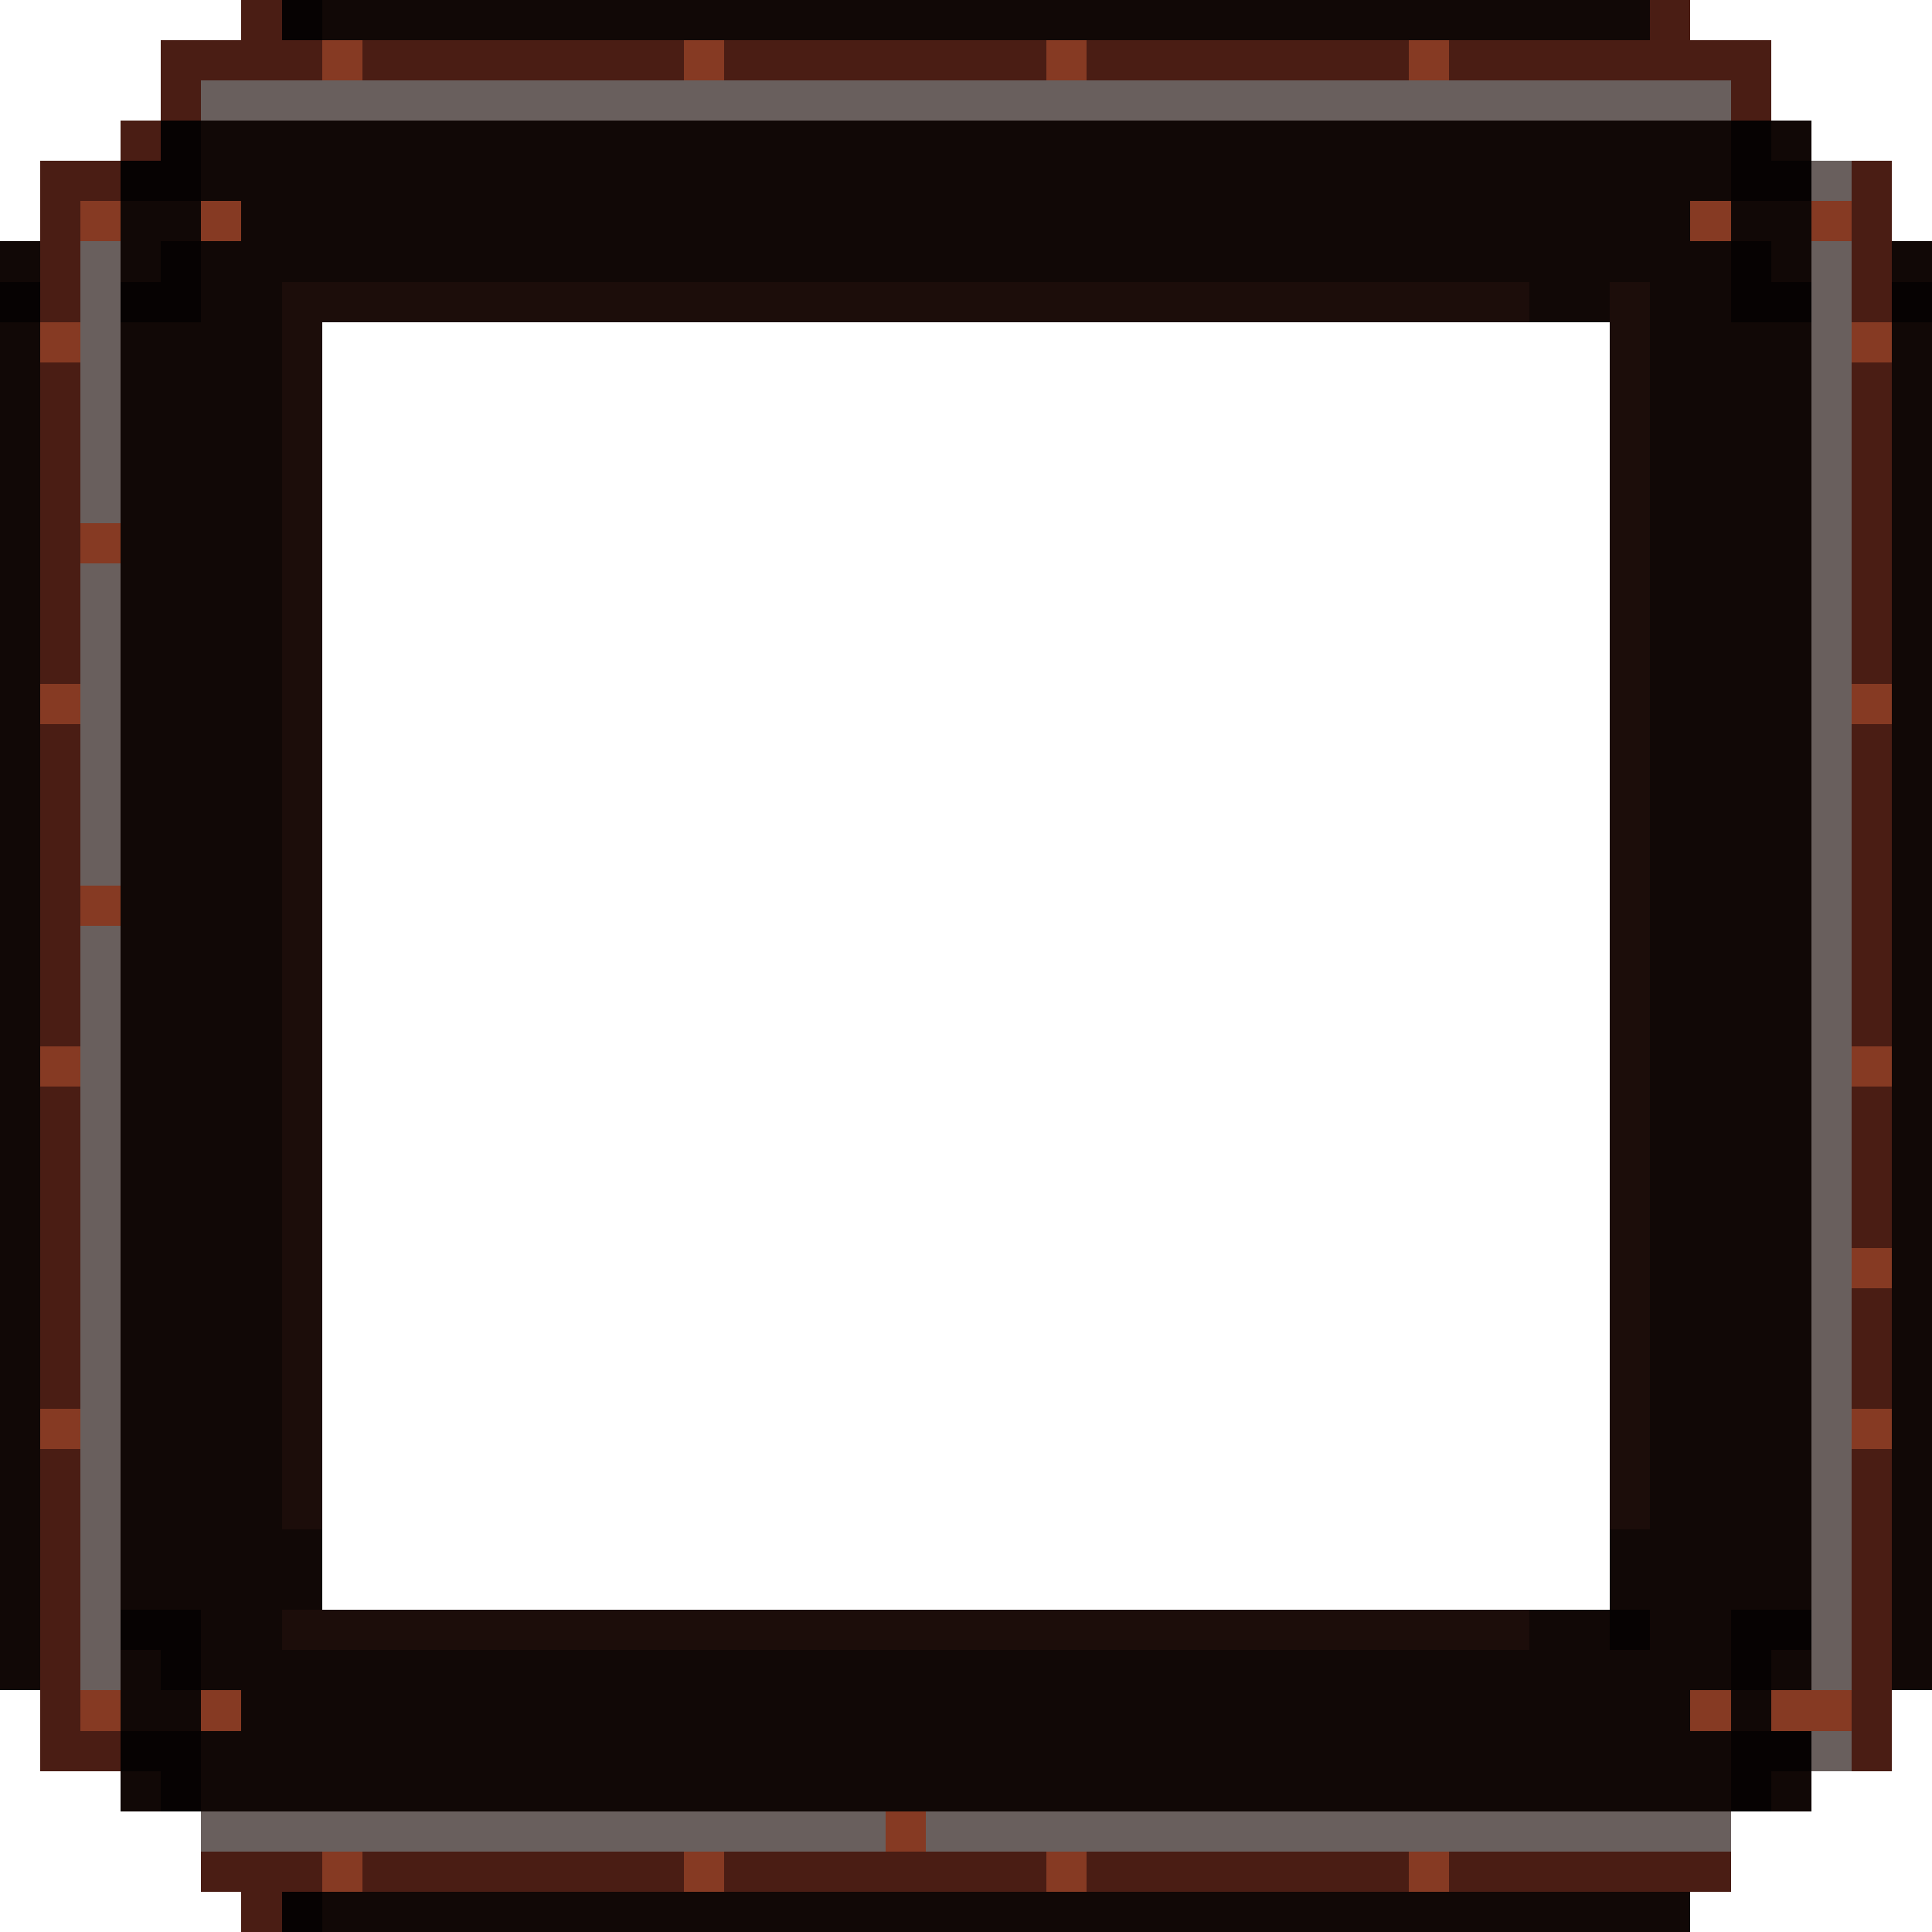
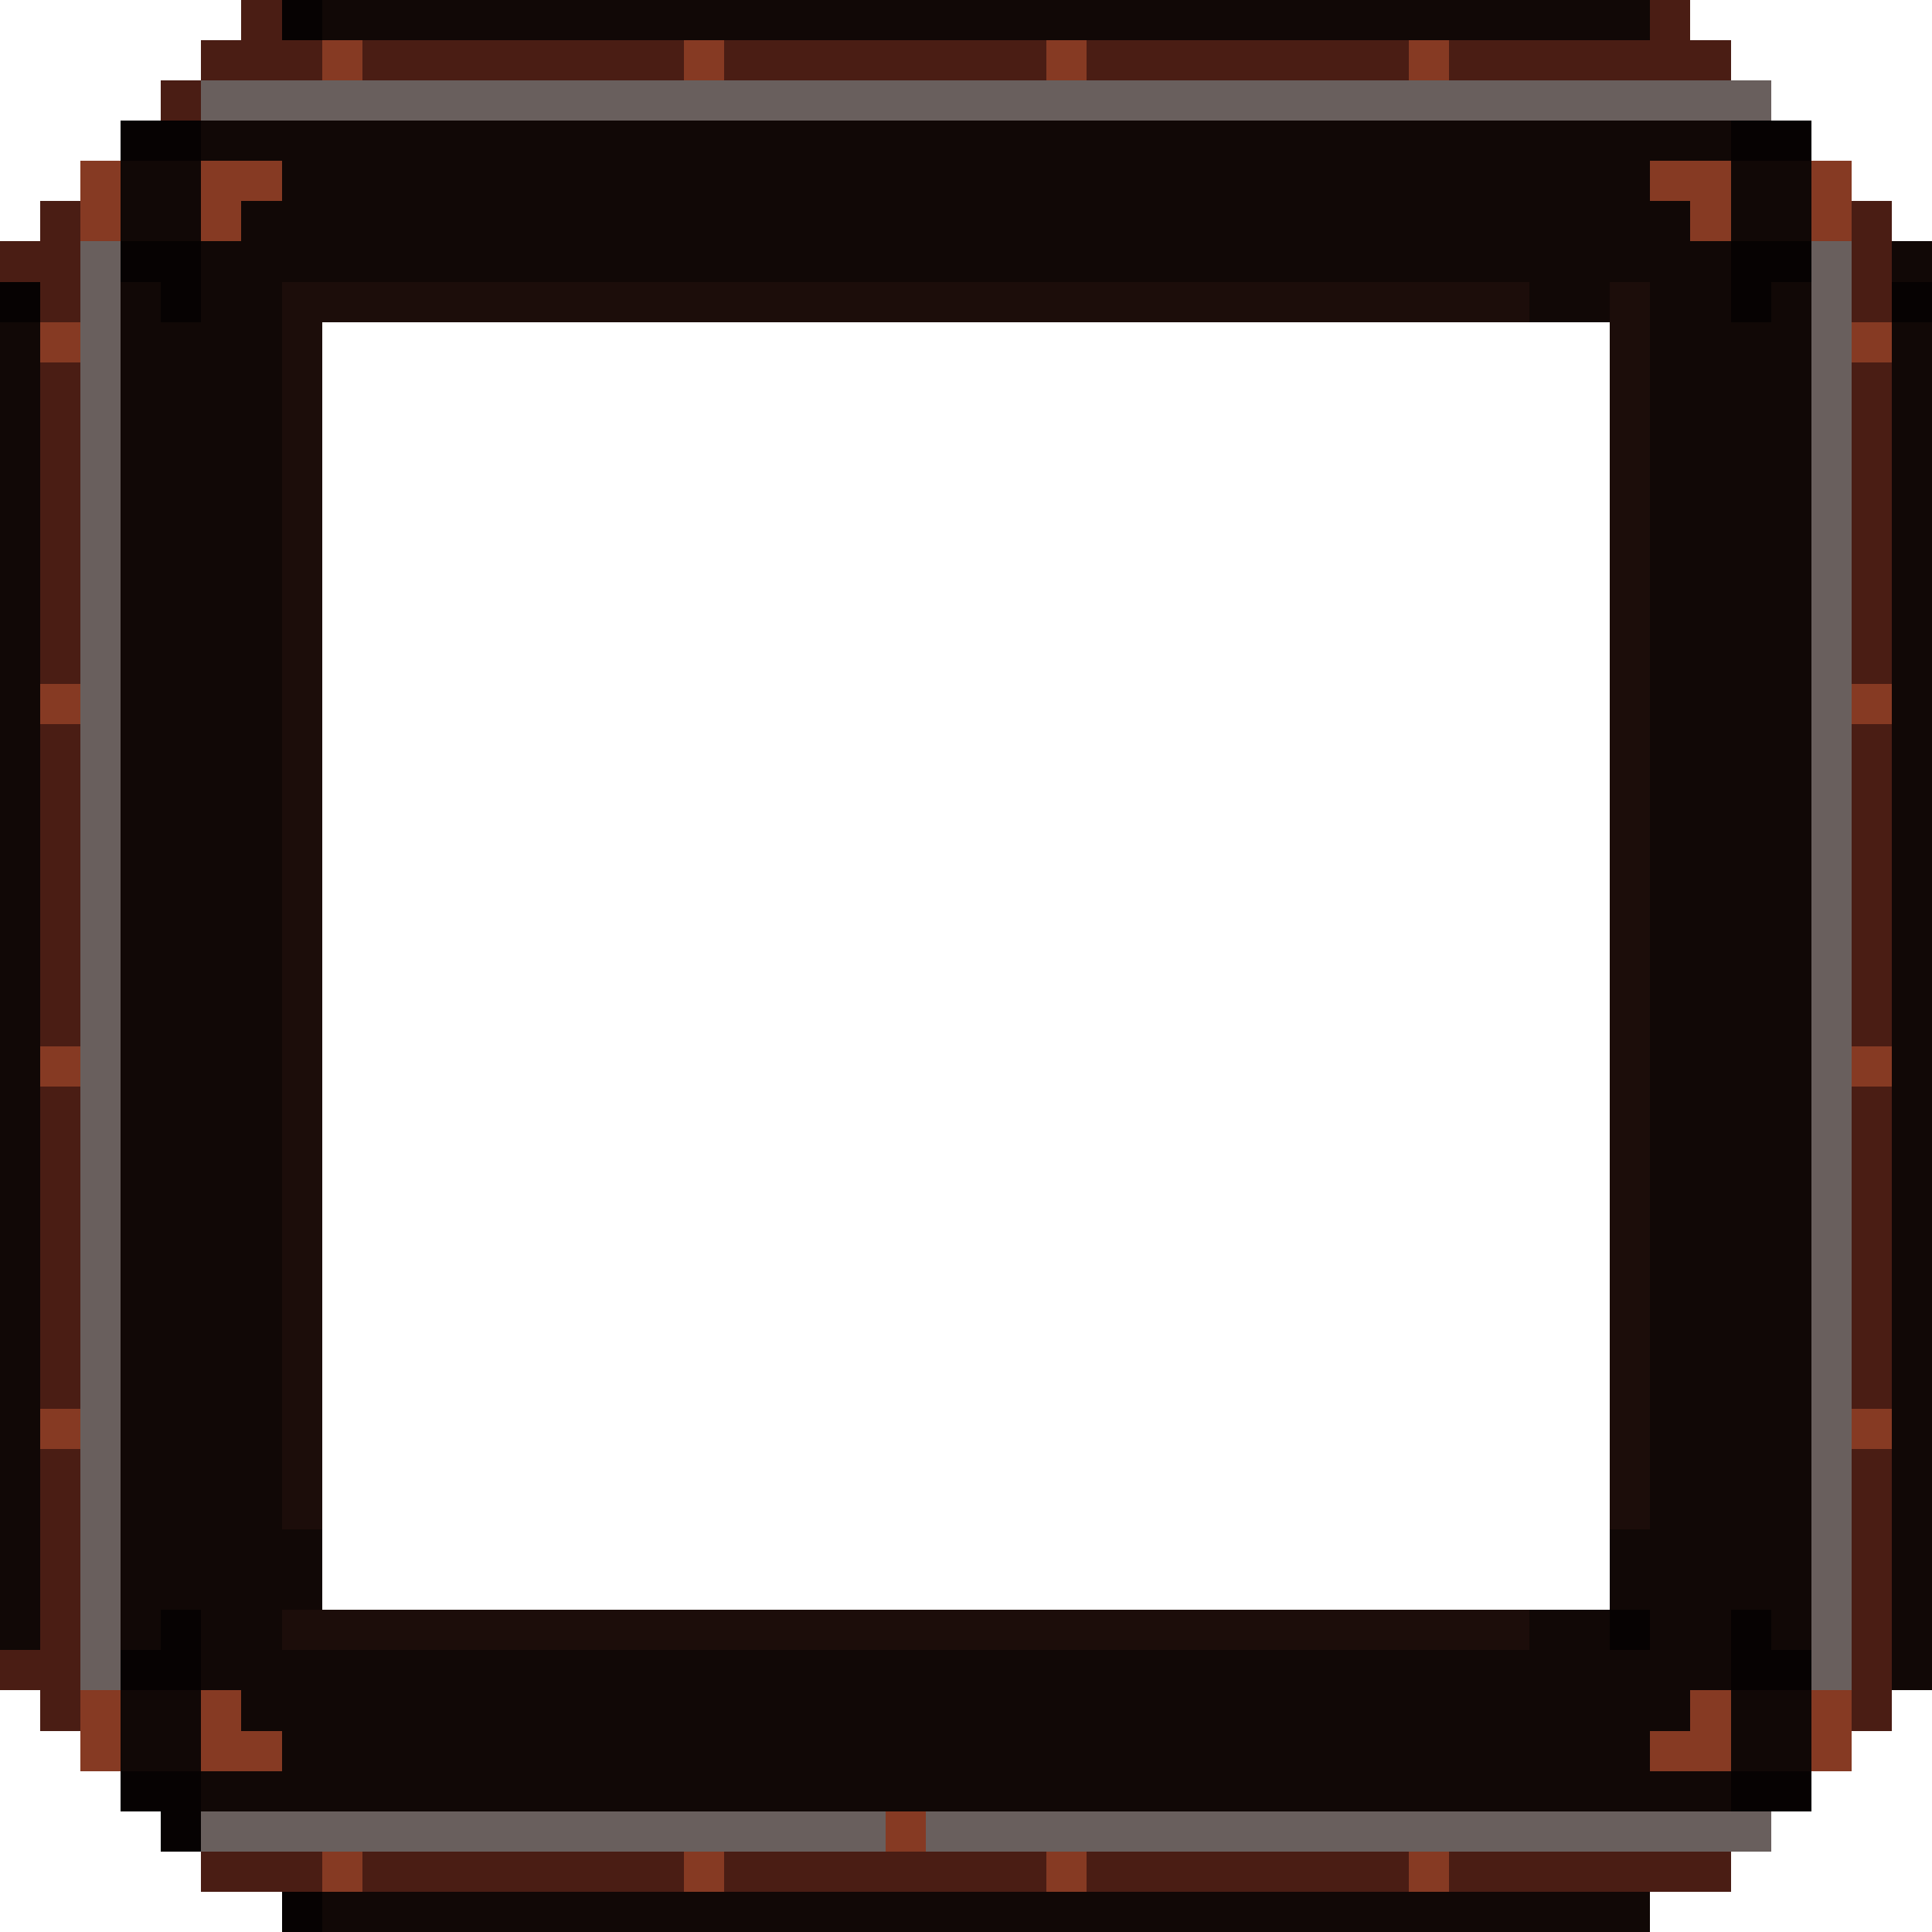
<svg xmlns="http://www.w3.org/2000/svg" width="96" height="96" viewBox="0 0 48 48" shape-rendering="crispEdges">
-   <path fill="#060202" d="M7 0h1v1h-1zM4 3h1v1h-1zM43 3h1v1h-1zM3 4h2v1h-2zM43 4h2v1h-2zM4 6h1v1h-1zM43 6h1v1h-1zM0 7h1v1h-1zM3 7h2v1h-2zM43 7h2v1h-2zM47 7h1v1h-1zM3 40h2v1h-2zM40 40h1v1h-1zM43 40h2v1h-2zM4 41h1v1h-1zM43 41h1v1h-1zM3 43h2v1h-2zM43 43h2v1h-2zM4 44h1v1h-1zM43 44h1v1h-1zM7 47h1v1h-1z" />
+   <path fill="#060202" d="M7 0h1v1h-1zM3 3h2v1h-2zM43 3h2v1h-2zM3 6h2v1h-2zM43 6h2v1h-2zM0 7h1v1h-1zM4 7h1v1h-1zM43 7h1v1h-1zM47 7h1v1h-1zM4 40h1v1h-1zM40 40h1v1h-1zM43 40h1v1h-1zM3 41h2v1h-2zM43 41h2v1h-2zM3 44h2v1h-2zM43 44h2v1h-2zM4 45h1v1h-1zM7 47h1v1h-1z" />
  <path fill="#1c0d0a" d="M7 7h31v1h-31zM40 7h1v1h-1zM7 8h1v1h-1zM40 8h1v1h-1zM7 9h1v1h-1zM40 9h1v1h-1zM7 10h1v1h-1zM40 10h1v1h-1zM7 11h1v1h-1zM40 11h1v1h-1zM7 12h1v1h-1zM40 12h1v1h-1zM7 13h1v1h-1zM40 13h1v1h-1zM7 14h1v1h-1zM40 14h1v1h-1zM7 15h1v1h-1zM40 15h1v1h-1zM7 16h1v1h-1zM40 16h1v1h-1zM7 17h1v1h-1zM40 17h1v1h-1zM7 18h1v1h-1zM40 18h1v1h-1zM7 19h1v1h-1zM40 19h1v1h-1zM7 20h1v1h-1zM40 20h1v1h-1zM7 21h1v1h-1zM40 21h1v1h-1zM7 22h1v1h-1zM40 22h1v1h-1zM7 23h1v1h-1zM40 23h1v1h-1zM7 24h1v1h-1zM40 24h1v1h-1zM7 25h1v1h-1zM40 25h1v1h-1zM7 26h1v1h-1zM40 26h1v1h-1zM7 27h1v1h-1zM40 27h1v1h-1zM7 28h1v1h-1zM40 28h1v1h-1zM7 29h1v1h-1zM40 29h1v1h-1zM7 30h1v1h-1zM40 30h1v1h-1zM7 31h1v1h-1zM40 31h1v1h-1zM7 32h1v1h-1zM40 32h1v1h-1zM7 33h1v1h-1zM40 33h1v1h-1zM7 34h1v1h-1zM40 34h1v1h-1zM7 35h1v1h-1zM40 35h1v1h-1zM7 36h1v1h-1zM40 36h1v1h-1zM7 37h1v1h-1zM40 37h1v1h-1zM7 40h31v1h-31z" />
-   <path fill="#4a1d14" d="M6 0h1v1h-1zM41 0h1v1h-1zM4 1h4v1h-4zM9 1h8v1h-8zM18 1h8v1h-8zM27 1h8v1h-8zM36 1h8v1h-8zM4 2h1v1h-1zM43 2h1v1h-1zM3 3h1v1h-1zM1 4h2v1h-2zM46 4h1v1h-1zM1 5h1v1h-1zM46 5h1v1h-1zM1 6h1v1h-1zM46 6h1v1h-1zM1 7h1v1h-1zM46 7h1v1h-1zM1 9h1v1h-1zM46 9h1v1h-1zM1 10h1v1h-1zM46 10h1v1h-1zM1 11h1v1h-1zM46 11h1v1h-1zM1 12h1v1h-1zM46 12h1v1h-1zM1 13h1v1h-1zM46 13h1v1h-1zM1 14h1v1h-1zM46 14h1v1h-1zM1 15h1v1h-1zM46 15h1v1h-1zM1 16h1v1h-1zM46 16h1v1h-1zM1 18h1v1h-1zM46 18h1v1h-1zM1 19h1v1h-1zM46 19h1v1h-1zM1 20h1v1h-1zM46 20h1v1h-1zM1 21h1v1h-1zM46 21h1v1h-1zM1 22h1v1h-1zM46 22h1v1h-1zM1 23h1v1h-1zM46 23h1v1h-1zM1 24h1v1h-1zM46 24h1v1h-1zM1 25h1v1h-1zM46 25h1v1h-1zM1 27h1v1h-1zM46 27h1v1h-1zM1 28h1v1h-1zM46 28h1v1h-1zM1 29h1v1h-1zM46 29h1v1h-1zM1 30h1v1h-1zM46 30h1v1h-1zM1 31h1v1h-1zM1 32h1v1h-1zM46 32h1v1h-1zM1 33h1v1h-1zM46 33h1v1h-1zM1 34h1v1h-1zM46 34h1v1h-1zM1 36h1v1h-1zM46 36h1v1h-1zM1 37h1v1h-1zM46 37h1v1h-1zM1 38h1v1h-1zM46 38h1v1h-1zM1 39h1v1h-1zM46 39h1v1h-1zM1 40h1v1h-1zM46 40h1v1h-1zM1 41h1v1h-1zM46 41h1v1h-1zM1 42h1v1h-1zM46 42h1v1h-1zM1 43h2v1h-2zM46 43h1v1h-1zM5 46h3v1h-3zM9 46h8v1h-8zM18 46h8v1h-8zM27 46h8v1h-8zM36 46h7v1h-7zM6 47h1v1h-1z" />
-   <path fill="#110806" d="M8 0h33v1h-33zM5 3h38v1h-38zM44 3h1v1h-1zM5 4h38v1h-38zM3 5h2v1h-2zM6 5h36v1h-36zM43 5h2v1h-2zM0 6h1v1h-1zM3 6h1v1h-1zM5 6h38v1h-38zM44 6h1v1h-1zM47 6h1v1h-1zM5 7h2v1h-2zM38 7h2v1h-2zM41 7h2v1h-2zM0 8h1v1h-1zM3 8h4v1h-4zM41 8h4v1h-4zM47 8h1v1h-1zM0 9h1v1h-1zM3 9h4v1h-4zM41 9h4v1h-4zM47 9h1v1h-1zM0 10h1v1h-1zM3 10h4v1h-4zM41 10h4v1h-4zM47 10h1v1h-1zM0 11h1v1h-1zM3 11h4v1h-4zM41 11h4v1h-4zM47 11h1v1h-1zM0 12h1v1h-1zM3 12h4v1h-4zM41 12h4v1h-4zM47 12h1v1h-1zM0 13h1v1h-1zM3 13h4v1h-4zM41 13h4v1h-4zM47 13h1v1h-1zM0 14h1v1h-1zM3 14h4v1h-4zM41 14h4v1h-4zM47 14h1v1h-1zM0 15h1v1h-1zM3 15h4v1h-4zM41 15h4v1h-4zM47 15h1v1h-1zM0 16h1v1h-1zM3 16h4v1h-4zM41 16h4v1h-4zM47 16h1v1h-1zM0 17h1v1h-1zM3 17h4v1h-4zM41 17h4v1h-4zM47 17h1v1h-1zM0 18h1v1h-1zM3 18h4v1h-4zM41 18h4v1h-4zM47 18h1v1h-1zM0 19h1v1h-1zM3 19h4v1h-4zM41 19h4v1h-4zM47 19h1v1h-1zM0 20h1v1h-1zM3 20h4v1h-4zM41 20h4v1h-4zM47 20h1v1h-1zM0 21h1v1h-1zM3 21h4v1h-4zM41 21h4v1h-4zM47 21h1v1h-1zM0 22h1v1h-1zM3 22h4v1h-4zM41 22h4v1h-4zM47 22h1v1h-1zM0 23h1v1h-1zM3 23h4v1h-4zM41 23h4v1h-4zM47 23h1v1h-1zM0 24h1v1h-1zM3 24h4v1h-4zM41 24h4v1h-4zM47 24h1v1h-1zM0 25h1v1h-1zM3 25h4v1h-4zM41 25h4v1h-4zM47 25h1v1h-1zM0 26h1v1h-1zM3 26h4v1h-4zM41 26h4v1h-4zM47 26h1v1h-1zM0 27h1v1h-1zM3 27h4v1h-4zM41 27h4v1h-4zM47 27h1v1h-1zM0 28h1v1h-1zM3 28h4v1h-4zM41 28h4v1h-4zM47 28h1v1h-1zM0 29h1v1h-1zM3 29h4v1h-4zM41 29h4v1h-4zM47 29h1v1h-1zM0 30h1v1h-1zM3 30h4v1h-4zM41 30h4v1h-4zM47 30h1v1h-1zM0 31h1v1h-1zM3 31h4v1h-4zM41 31h4v1h-4zM47 31h1v1h-1zM0 32h1v1h-1zM3 32h4v1h-4zM41 32h4v1h-4zM47 32h1v1h-1zM0 33h1v1h-1zM3 33h4v1h-4zM41 33h4v1h-4zM47 33h1v1h-1zM0 34h1v1h-1zM3 34h4v1h-4zM41 34h4v1h-4zM47 34h1v1h-1zM0 35h1v1h-1zM3 35h4v1h-4zM41 35h4v1h-4zM47 35h1v1h-1zM0 36h1v1h-1zM3 36h4v1h-4zM41 36h4v1h-4zM47 36h1v1h-1zM0 37h1v1h-1zM3 37h4v1h-4zM41 37h4v1h-4zM47 37h1v1h-1zM0 38h1v1h-1zM3 38h5v1h-5zM40 38h5v1h-5zM47 38h1v1h-1zM0 39h1v1h-1zM3 39h5v1h-5zM40 39h5v1h-5zM47 39h1v1h-1zM0 40h1v1h-1zM5 40h2v1h-2zM38 40h2v1h-2zM41 40h2v1h-2zM47 40h1v1h-1zM0 41h1v1h-1zM3 41h1v1h-1zM5 41h38v1h-38zM44 41h1v1h-1zM47 41h1v1h-1zM3 42h2v1h-2zM6 42h36v1h-36zM43 42h1v1h-1zM5 43h38v1h-38zM3 44h1v1h-1zM5 44h38v1h-38zM44 44h1v1h-1zM8 47h34v1h-34z" />
-   <path fill="#695f5d" d="M5 2h38v1h-38zM45 4h1v1h-1zM2 6h1v1h-1zM45 6h1v1h-1zM2 7h1v1h-1zM45 7h1v1h-1zM2 8h1v1h-1zM45 8h1v1h-1zM2 9h1v1h-1zM45 9h1v1h-1zM2 10h1v1h-1zM45 10h1v1h-1zM2 11h1v1h-1zM45 11h1v1h-1zM2 12h1v1h-1zM45 12h1v1h-1zM45 13h1v1h-1zM2 14h1v1h-1zM45 14h1v1h-1zM2 15h1v1h-1zM45 15h1v1h-1zM2 16h1v1h-1zM45 16h1v1h-1zM2 17h1v1h-1zM45 17h1v1h-1zM2 18h1v1h-1zM45 18h1v1h-1zM2 19h1v1h-1zM45 19h1v1h-1zM2 20h1v1h-1zM45 20h1v1h-1zM2 21h1v1h-1zM45 21h1v1h-1zM45 22h1v1h-1zM2 23h1v1h-1zM45 23h1v1h-1zM2 24h1v1h-1zM45 24h1v1h-1zM2 25h1v1h-1zM45 25h1v1h-1zM2 26h1v1h-1zM45 26h1v1h-1zM2 27h1v1h-1zM45 27h1v1h-1zM2 28h1v1h-1zM45 28h1v1h-1zM2 29h1v1h-1zM45 29h1v1h-1zM2 30h1v1h-1zM45 30h1v1h-1zM2 31h1v1h-1zM45 31h1v1h-1zM2 32h1v1h-1zM45 32h1v1h-1zM2 33h1v1h-1zM45 33h1v1h-1zM2 34h1v1h-1zM45 34h1v1h-1zM2 35h1v1h-1zM45 35h1v1h-1zM2 36h1v1h-1zM45 36h1v1h-1zM2 37h1v1h-1zM45 37h1v1h-1zM2 38h1v1h-1zM45 38h1v1h-1zM2 39h1v1h-1zM45 39h1v1h-1zM2 40h1v1h-1zM45 40h1v1h-1zM2 41h1v1h-1zM45 41h1v1h-1zM45 43h1v1h-1zM5 45h17v1h-17zM23 45h20v1h-20z" />
-   <path fill="#863a23" d="M8 1h1v1h-1zM17 1h1v1h-1zM26 1h1v1h-1zM35 1h1v1h-1zM2 5h1v1h-1zM5 5h1v1h-1zM42 5h1v1h-1zM45 5h1v1h-1zM1 8h1v1h-1zM46 8h1v1h-1zM2 13h1v1h-1zM1 17h1v1h-1zM46 17h1v1h-1zM2 22h1v1h-1zM1 26h1v1h-1zM46 26h1v1h-1zM46 31h1v1h-1zM1 35h1v1h-1zM46 35h1v1h-1zM2 42h1v1h-1zM5 42h1v1h-1zM42 42h1v1h-1zM44 42h2v1h-2zM22 45h1v1h-1zM8 46h1v1h-1zM17 46h1v1h-1zM26 46h1v1h-1zM35 46h1v1h-1z" />
+   <path fill="#4a1d14" d="M6 0h1v1h-1zM41 0h1v1h-1zM5 1h3v1h-3zM9 1h8v1h-8zM18 1h8v1h-8zM27 1h8v1h-8zM36 1h7v1h-7zM4 2h1v1h-1zM1 5h1v1h-1zM46 5h1v1h-1zM0 6h2v1h-2zM46 6h1v1h-1zM1 7h1v1h-1zM46 7h1v1h-1zM1 9h1v1h-1zM46 9h1v1h-1zM1 10h1v1h-1zM46 10h1v1h-1zM1 11h1v1h-1zM46 11h1v1h-1zM1 12h1v1h-1zM46 12h1v1h-1zM1 13h1v1h-1zM46 13h1v1h-1zM1 14h1v1h-1zM46 14h1v1h-1zM1 15h1v1h-1zM46 15h1v1h-1zM1 16h1v1h-1zM46 16h1v1h-1zM1 18h1v1h-1zM46 18h1v1h-1zM1 19h1v1h-1zM46 19h1v1h-1zM1 20h1v1h-1zM46 20h1v1h-1zM1 21h1v1h-1zM46 21h1v1h-1zM1 22h1v1h-1zM46 22h1v1h-1zM1 23h1v1h-1zM46 23h1v1h-1zM1 24h1v1h-1zM46 24h1v1h-1zM1 25h1v1h-1zM46 25h1v1h-1zM1 27h1v1h-1zM46 27h1v1h-1zM1 28h1v1h-1zM46 28h1v1h-1zM1 29h1v1h-1zM46 29h1v1h-1zM1 30h1v1h-1zM46 30h1v1h-1zM1 31h1v1h-1zM46 31h1v1h-1zM1 32h1v1h-1zM46 32h1v1h-1zM1 33h1v1h-1zM46 33h1v1h-1zM1 34h1v1h-1zM46 34h1v1h-1zM1 36h1v1h-1zM46 36h1v1h-1zM1 37h1v1h-1zM46 37h1v1h-1zM1 38h1v1h-1zM46 38h1v1h-1zM1 39h1v1h-1zM46 39h1v1h-1zM1 40h1v1h-1zM46 40h1v1h-1zM0 41h2v1h-2zM46 41h1v1h-1zM1 42h1v1h-1zM46 42h1v1h-1zM5 46h3v1h-3zM9 46h8v1h-8zM18 46h8v1h-8zM27 46h8v1h-8zM36 46h7v1h-7z" />
+   <path fill="#110806" d="M8 0h33v1h-33zM5 3h38v1h-38zM3 4h2v1h-2zM7 4h34v1h-34zM43 4h2v1h-2zM3 5h2v1h-2zM6 5h36v1h-36zM43 5h2v1h-2zM5 6h38v1h-38zM47 6h1v1h-1zM3 7h1v1h-1zM5 7h2v1h-2zM38 7h2v1h-2zM41 7h2v1h-2zM44 7h1v1h-1zM0 8h1v1h-1zM3 8h4v1h-4zM41 8h4v1h-4zM47 8h1v1h-1zM0 9h1v1h-1zM3 9h4v1h-4zM41 9h4v1h-4zM47 9h1v1h-1zM0 10h1v1h-1zM3 10h4v1h-4zM41 10h4v1h-4zM47 10h1v1h-1zM0 11h1v1h-1zM3 11h4v1h-4zM41 11h4v1h-4zM47 11h1v1h-1zM0 12h1v1h-1zM3 12h4v1h-4zM41 12h4v1h-4zM47 12h1v1h-1zM0 13h1v1h-1zM3 13h4v1h-4zM41 13h4v1h-4zM47 13h1v1h-1zM0 14h1v1h-1zM3 14h4v1h-4zM41 14h4v1h-4zM47 14h1v1h-1zM0 15h1v1h-1zM3 15h4v1h-4zM41 15h4v1h-4zM47 15h1v1h-1zM0 16h1v1h-1zM3 16h4v1h-4zM41 16h4v1h-4zM47 16h1v1h-1zM0 17h1v1h-1zM3 17h4v1h-4zM41 17h4v1h-4zM47 17h1v1h-1zM0 18h1v1h-1zM3 18h4v1h-4zM41 18h4v1h-4zM47 18h1v1h-1zM0 19h1v1h-1zM3 19h4v1h-4zM41 19h4v1h-4zM47 19h1v1h-1zM0 20h1v1h-1zM3 20h4v1h-4zM41 20h4v1h-4zM47 20h1v1h-1zM0 21h1v1h-1zM3 21h4v1h-4zM41 21h4v1h-4zM47 21h1v1h-1zM0 22h1v1h-1zM3 22h4v1h-4zM41 22h4v1h-4zM47 22h1v1h-1zM0 23h1v1h-1zM3 23h4v1h-4zM41 23h4v1h-4zM47 23h1v1h-1zM0 24h1v1h-1zM3 24h4v1h-4zM41 24h4v1h-4zM47 24h1v1h-1zM0 25h1v1h-1zM3 25h4v1h-4zM41 25h4v1h-4zM47 25h1v1h-1zM0 26h1v1h-1zM3 26h4v1h-4zM41 26h4v1h-4zM47 26h1v1h-1zM0 27h1v1h-1zM3 27h4v1h-4zM41 27h4v1h-4zM47 27h1v1h-1zM0 28h1v1h-1zM3 28h4v1h-4zM41 28h4v1h-4zM47 28h1v1h-1zM0 29h1v1h-1zM3 29h4v1h-4zM41 29h4v1h-4zM47 29h1v1h-1zM0 30h1v1h-1zM3 30h4v1h-4zM41 30h4v1h-4zM47 30h1v1h-1zM0 31h1v1h-1zM3 31h4v1h-4zM41 31h4v1h-4zM47 31h1v1h-1zM0 32h1v1h-1zM3 32h4v1h-4zM41 32h4v1h-4zM47 32h1v1h-1zM0 33h1v1h-1zM3 33h4v1h-4zM41 33h4v1h-4zM47 33h1v1h-1zM0 34h1v1h-1zM3 34h4v1h-4zM41 34h4v1h-4zM47 34h1v1h-1zM0 35h1v1h-1zM3 35h4v1h-4zM41 35h4v1h-4zM47 35h1v1h-1zM0 36h1v1h-1zM3 36h4v1h-4zM41 36h4v1h-4zM47 36h1v1h-1zM0 37h1v1h-1zM3 37h4v1h-4zM41 37h4v1h-4zM47 37h1v1h-1zM0 38h1v1h-1zM3 38h5v1h-5zM40 38h5v1h-5zM47 38h1v1h-1zM0 39h1v1h-1zM3 39h5v1h-5zM40 39h5v1h-5zM47 39h1v1h-1zM0 40h1v1h-1zM3 40h1v1h-1zM5 40h2v1h-2zM38 40h2v1h-2zM41 40h2v1h-2zM44 40h1v1h-1zM47 40h1v1h-1zM5 41h38v1h-38zM47 41h1v1h-1zM3 42h2v1h-2zM6 42h36v1h-36zM43 42h2v1h-2zM3 43h2v1h-2zM7 43h34v1h-34zM43 43h2v1h-2zM5 44h38v1h-38zM8 47h33v1h-33z" />
+   <path fill="#695f5d" d="M5 2h39v1h-39zM2 6h1v1h-1zM45 6h1v1h-1zM2 7h1v1h-1zM45 7h1v1h-1zM2 8h1v1h-1zM45 8h1v1h-1zM2 9h1v1h-1zM45 9h1v1h-1zM2 10h1v1h-1zM45 10h1v1h-1zM2 11h1v1h-1zM45 11h1v1h-1zM2 12h1v1h-1zM45 12h1v1h-1zM2 13h1v1h-1zM45 13h1v1h-1zM2 14h1v1h-1zM45 14h1v1h-1zM2 15h1v1h-1zM45 15h1v1h-1zM2 16h1v1h-1zM45 16h1v1h-1zM2 17h1v1h-1zM45 17h1v1h-1zM2 18h1v1h-1zM45 18h1v1h-1zM2 19h1v1h-1zM45 19h1v1h-1zM2 20h1v1h-1zM45 20h1v1h-1zM2 21h1v1h-1zM45 21h1v1h-1zM2 22h1v1h-1zM45 22h1v1h-1zM2 23h1v1h-1zM45 23h1v1h-1zM2 24h1v1h-1zM45 24h1v1h-1zM2 25h1v1h-1zM45 25h1v1h-1zM2 26h1v1h-1zM45 26h1v1h-1zM2 27h1v1h-1zM45 27h1v1h-1zM2 28h1v1h-1zM45 28h1v1h-1zM2 29h1v1h-1zM45 29h1v1h-1zM2 30h1v1h-1zM45 30h1v1h-1zM2 31h1v1h-1zM45 31h1v1h-1zM2 32h1v1h-1zM45 32h1v1h-1zM2 33h1v1h-1zM45 33h1v1h-1zM2 34h1v1h-1zM45 34h1v1h-1zM2 35h1v1h-1zM45 35h1v1h-1zM2 36h1v1h-1zM45 36h1v1h-1zM2 37h1v1h-1zM45 37h1v1h-1zM2 38h1v1h-1zM45 38h1v1h-1zM2 39h1v1h-1zM45 39h1v1h-1zM2 40h1v1h-1zM45 40h1v1h-1zM2 41h1v1h-1zM45 41h1v1h-1zM5 45h17v1h-17zM23 45h21v1h-21z" />
+   <path fill="#863a23" d="M8 1h1v1h-1zM17 1h1v1h-1zM26 1h1v1h-1zM35 1h1v1h-1zM2 4h1v1h-1zM5 4h2v1h-2zM41 4h2v1h-2zM45 4h1v1h-1zM2 5h1v1h-1zM5 5h1v1h-1zM42 5h1v1h-1zM45 5h1v1h-1zM1 8h1v1h-1zM46 8h1v1h-1zM1 17h1v1h-1zM46 17h1v1h-1zM1 26h1v1h-1zM46 26h1v1h-1zM1 35h1v1h-1zM46 35h1v1h-1zM2 42h1v1h-1zM5 42h1v1h-1zM42 42h1v1h-1zM45 42h1v1h-1zM2 43h1v1h-1zM5 43h2v1h-2zM41 43h2v1h-2zM45 43h1v1h-1zM22 45h1v1h-1zM8 46h1v1h-1zM17 46h1v1h-1zM26 46h1v1h-1zM35 46h1v1h-1z" />
</svg>
